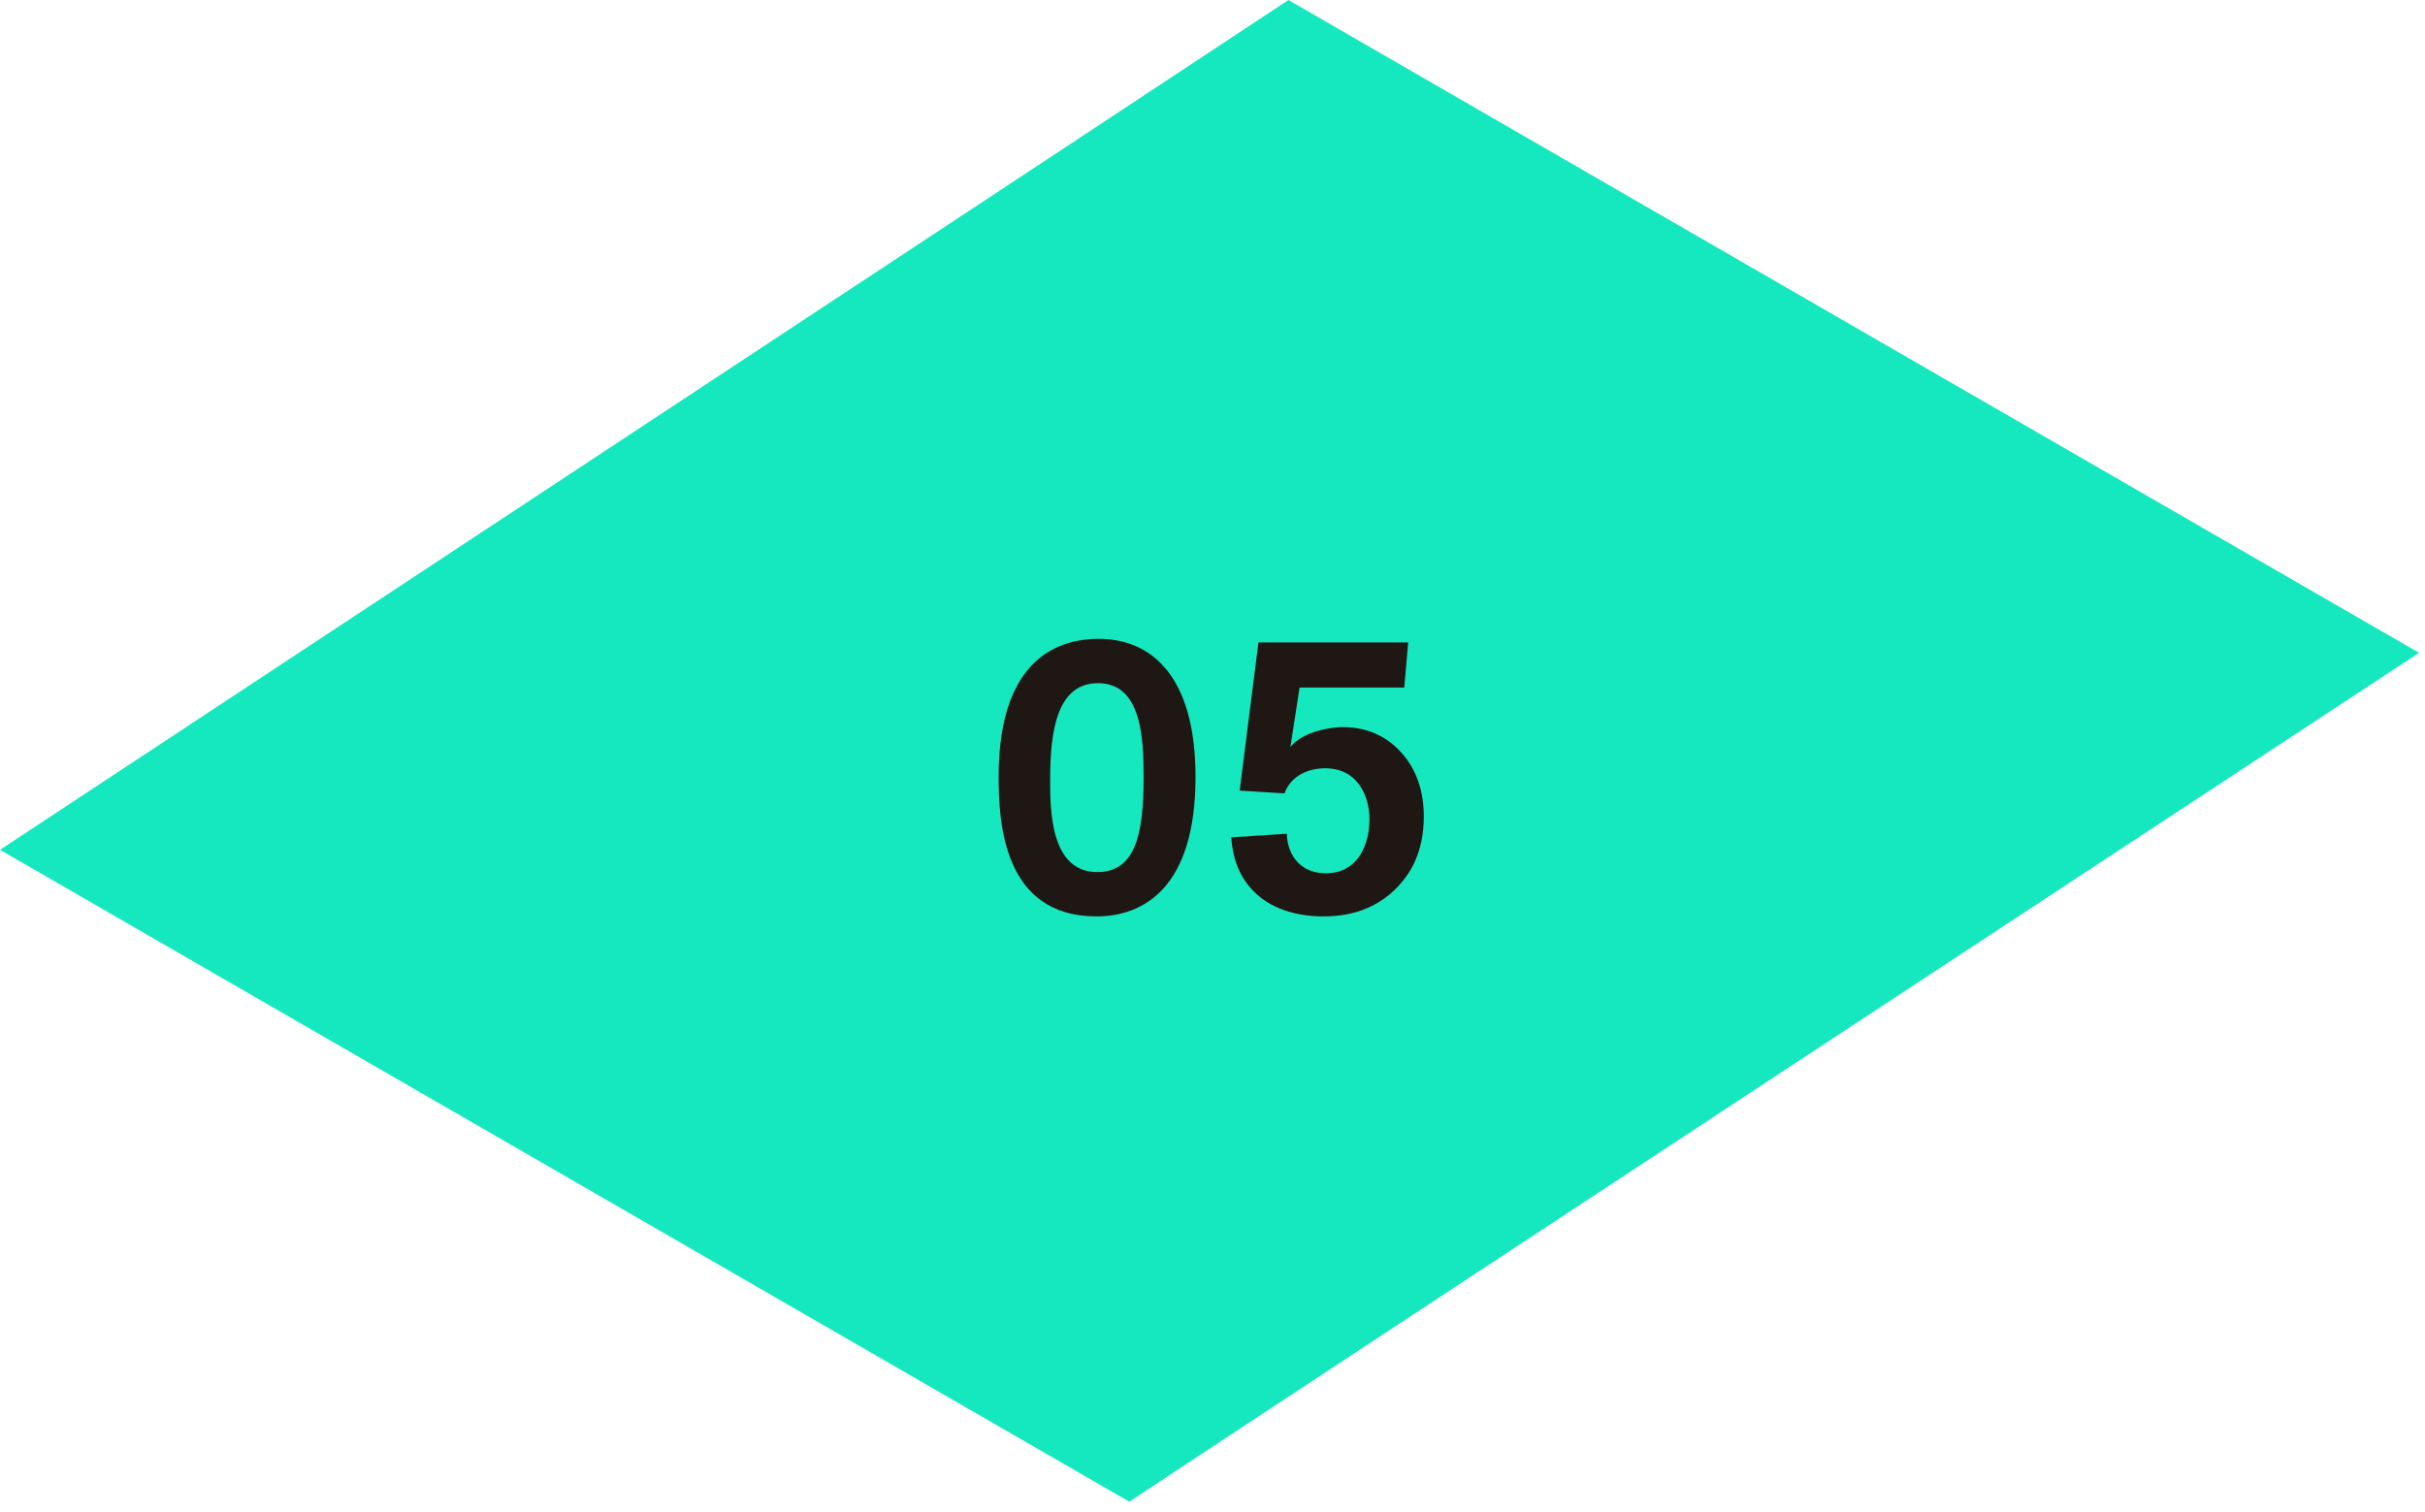
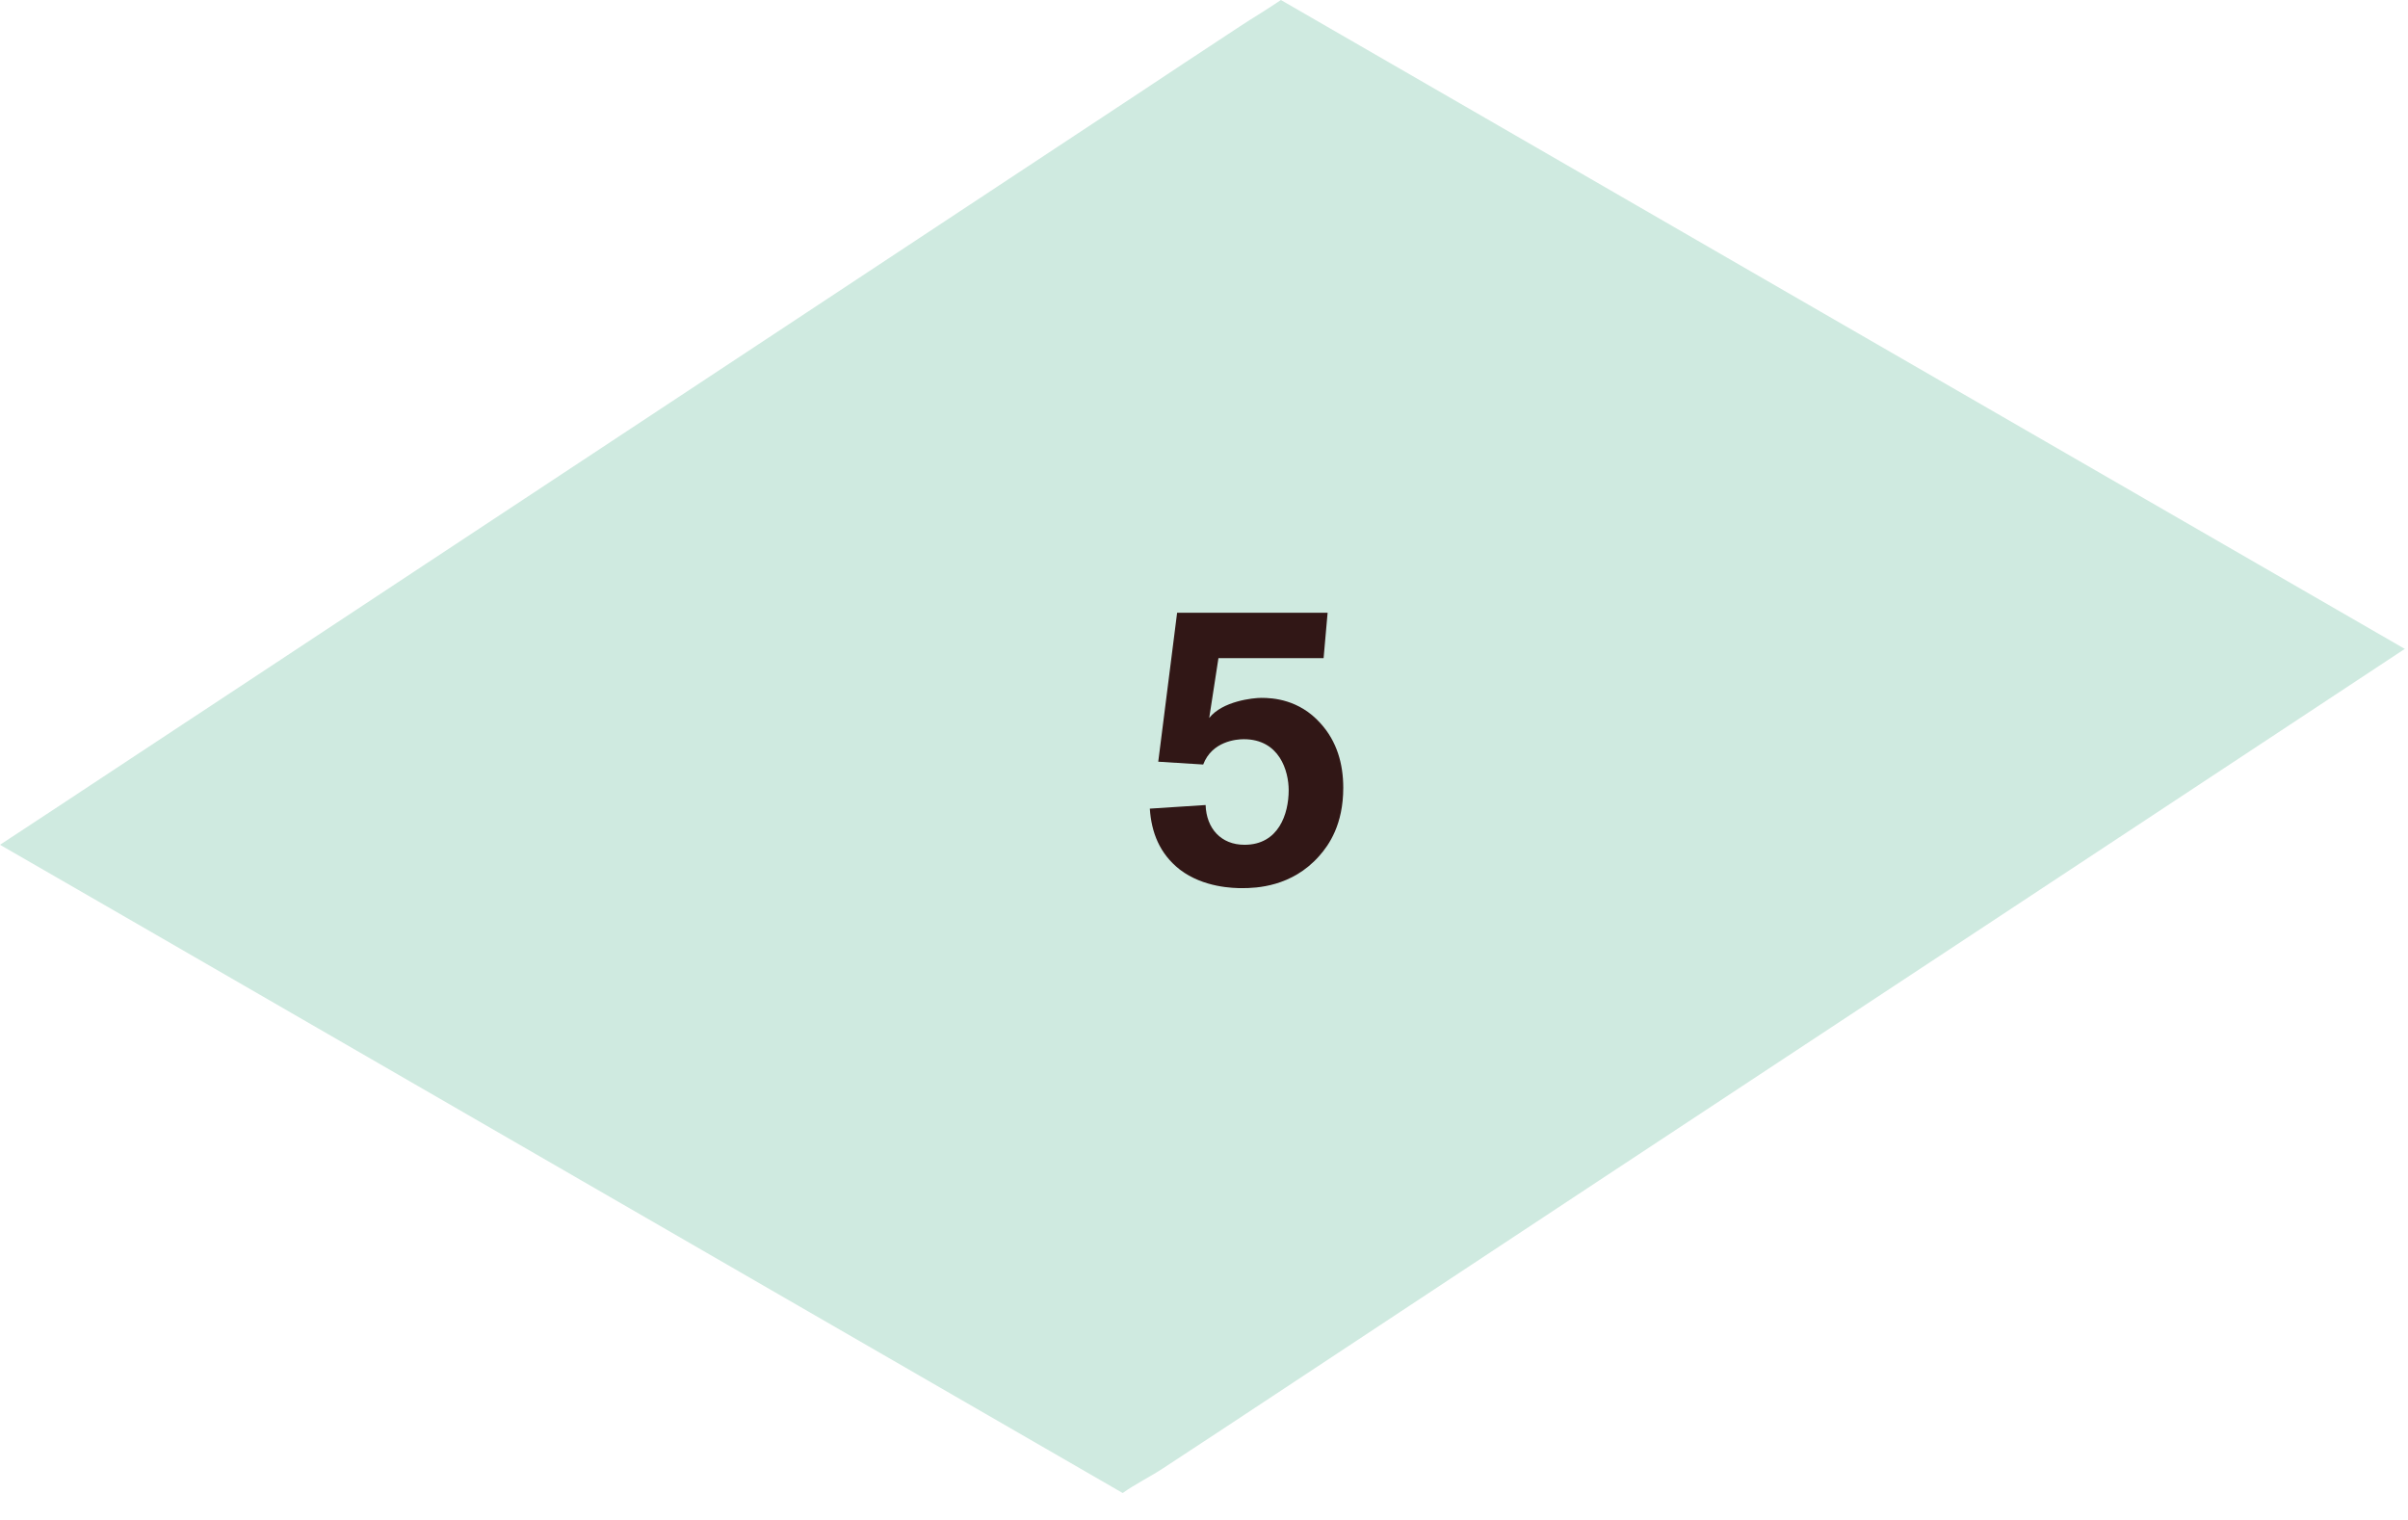
- <svg xmlns="http://www.w3.org/2000/svg" width="85" height="53" viewBox="0 0 85 53" fill="none">
-   <path d="M84.792 22.885C77.092 18.439 50.669 3.185 45.161 0C44.692 0.323 1.362 28.892 0 29.792C1.477 30.646 35.192 50.108 39.585 52.646C40.023 52.331 83.438 23.777 84.792 22.885Z" fill="#15E8BF" />
-   <path opacity="0.9" d="M41.905 27.24C41.905 31.118 40.085 32.126 38.433 32.126C35.143 32.126 35.003 28.78 35.003 27.226C35.003 23.768 36.487 22.396 38.517 22.396C40.295 22.396 41.905 23.628 41.905 27.24ZM36.809 27.324C36.809 28.374 36.809 30.572 38.461 30.572C39.805 30.572 40.085 29.228 40.085 27.268C40.085 25.91 40.029 23.95 38.489 23.95C37.075 23.95 36.809 25.56 36.809 27.324ZM49.36 22.522L49.22 24.104H45.552L45.23 26.19C45.692 25.602 46.756 25.49 47.05 25.49C47.456 25.49 48.366 25.546 49.108 26.372C49.682 27.002 49.906 27.786 49.906 28.626C49.906 29.9 49.416 30.614 49.066 31.006C48.114 32.084 46.868 32.126 46.378 32.126C46.084 32.126 45.034 32.112 44.208 31.482C43.494 30.922 43.214 30.18 43.158 29.354L45.104 29.228C45.132 30.04 45.636 30.614 46.462 30.614C47.652 30.614 48.002 29.536 48.002 28.71C48.002 28.038 47.68 26.932 46.434 26.932C46.182 26.932 45.328 27.002 45.02 27.814L43.452 27.716L44.11 22.522H49.36Z" fill="#200000" />
+ <svg xmlns="http://www.w3.org/2000/svg" width="84" height="53" viewBox="0 0 84 53" fill="none">
+   <path d="M83.9 22.642C76.281 18.243 68.656 13.844 61.037 9.445C55.588 6.294 50.139 3.151 44.682 0C44.218 0.32 43.7 0.624 43.228 0.936C41.98 1.758 40.732 2.58 39.484 3.41C35.686 5.921 31.881 8.425 28.083 10.937C23.684 13.836 19.293 16.744 14.894 19.643C11.279 22.033 7.664 24.415 4.041 26.805C2.694 27.695 1.347 28.586 0 29.468C1.461 30.313 2.915 31.15 4.384 31.995C11.629 36.181 18.882 40.367 26.127 44.553C30.473 47.064 34.819 49.568 39.164 52.08C39.598 51.768 40.169 51.486 40.58 51.212C41.843 50.383 43.107 49.553 44.37 48.716C48.168 46.204 51.973 43.693 55.778 41.181C60.177 38.282 64.576 35.382 68.968 32.482C72.598 30.085 76.236 27.688 79.866 25.29C81.205 24.407 82.552 23.517 83.9 22.627" fill="#CFEAE0" />
+   <path opacity="0.9" d="M46.312 21.375L46.172 22.957H42.504L42.182 25.044C42.644 24.456 43.708 24.343 44.002 24.343C44.408 24.343 45.318 24.399 46.06 25.226C46.634 25.855 46.858 26.64 46.858 27.48C46.858 28.753 46.368 29.468 46.018 29.86C45.066 30.938 43.82 30.98 43.33 30.98C43.036 30.98 41.986 30.965 41.16 30.335C40.446 29.776 40.166 29.034 40.11 28.207L42.056 28.081C42.084 28.893 42.588 29.468 43.414 29.468C44.604 29.468 44.954 28.39 44.954 27.564C44.954 26.892 44.632 25.785 43.386 25.785C43.134 25.785 42.28 25.855 41.972 26.668L40.404 26.57L41.062 21.375H46.312Z" fill="#200000" />
</svg>
